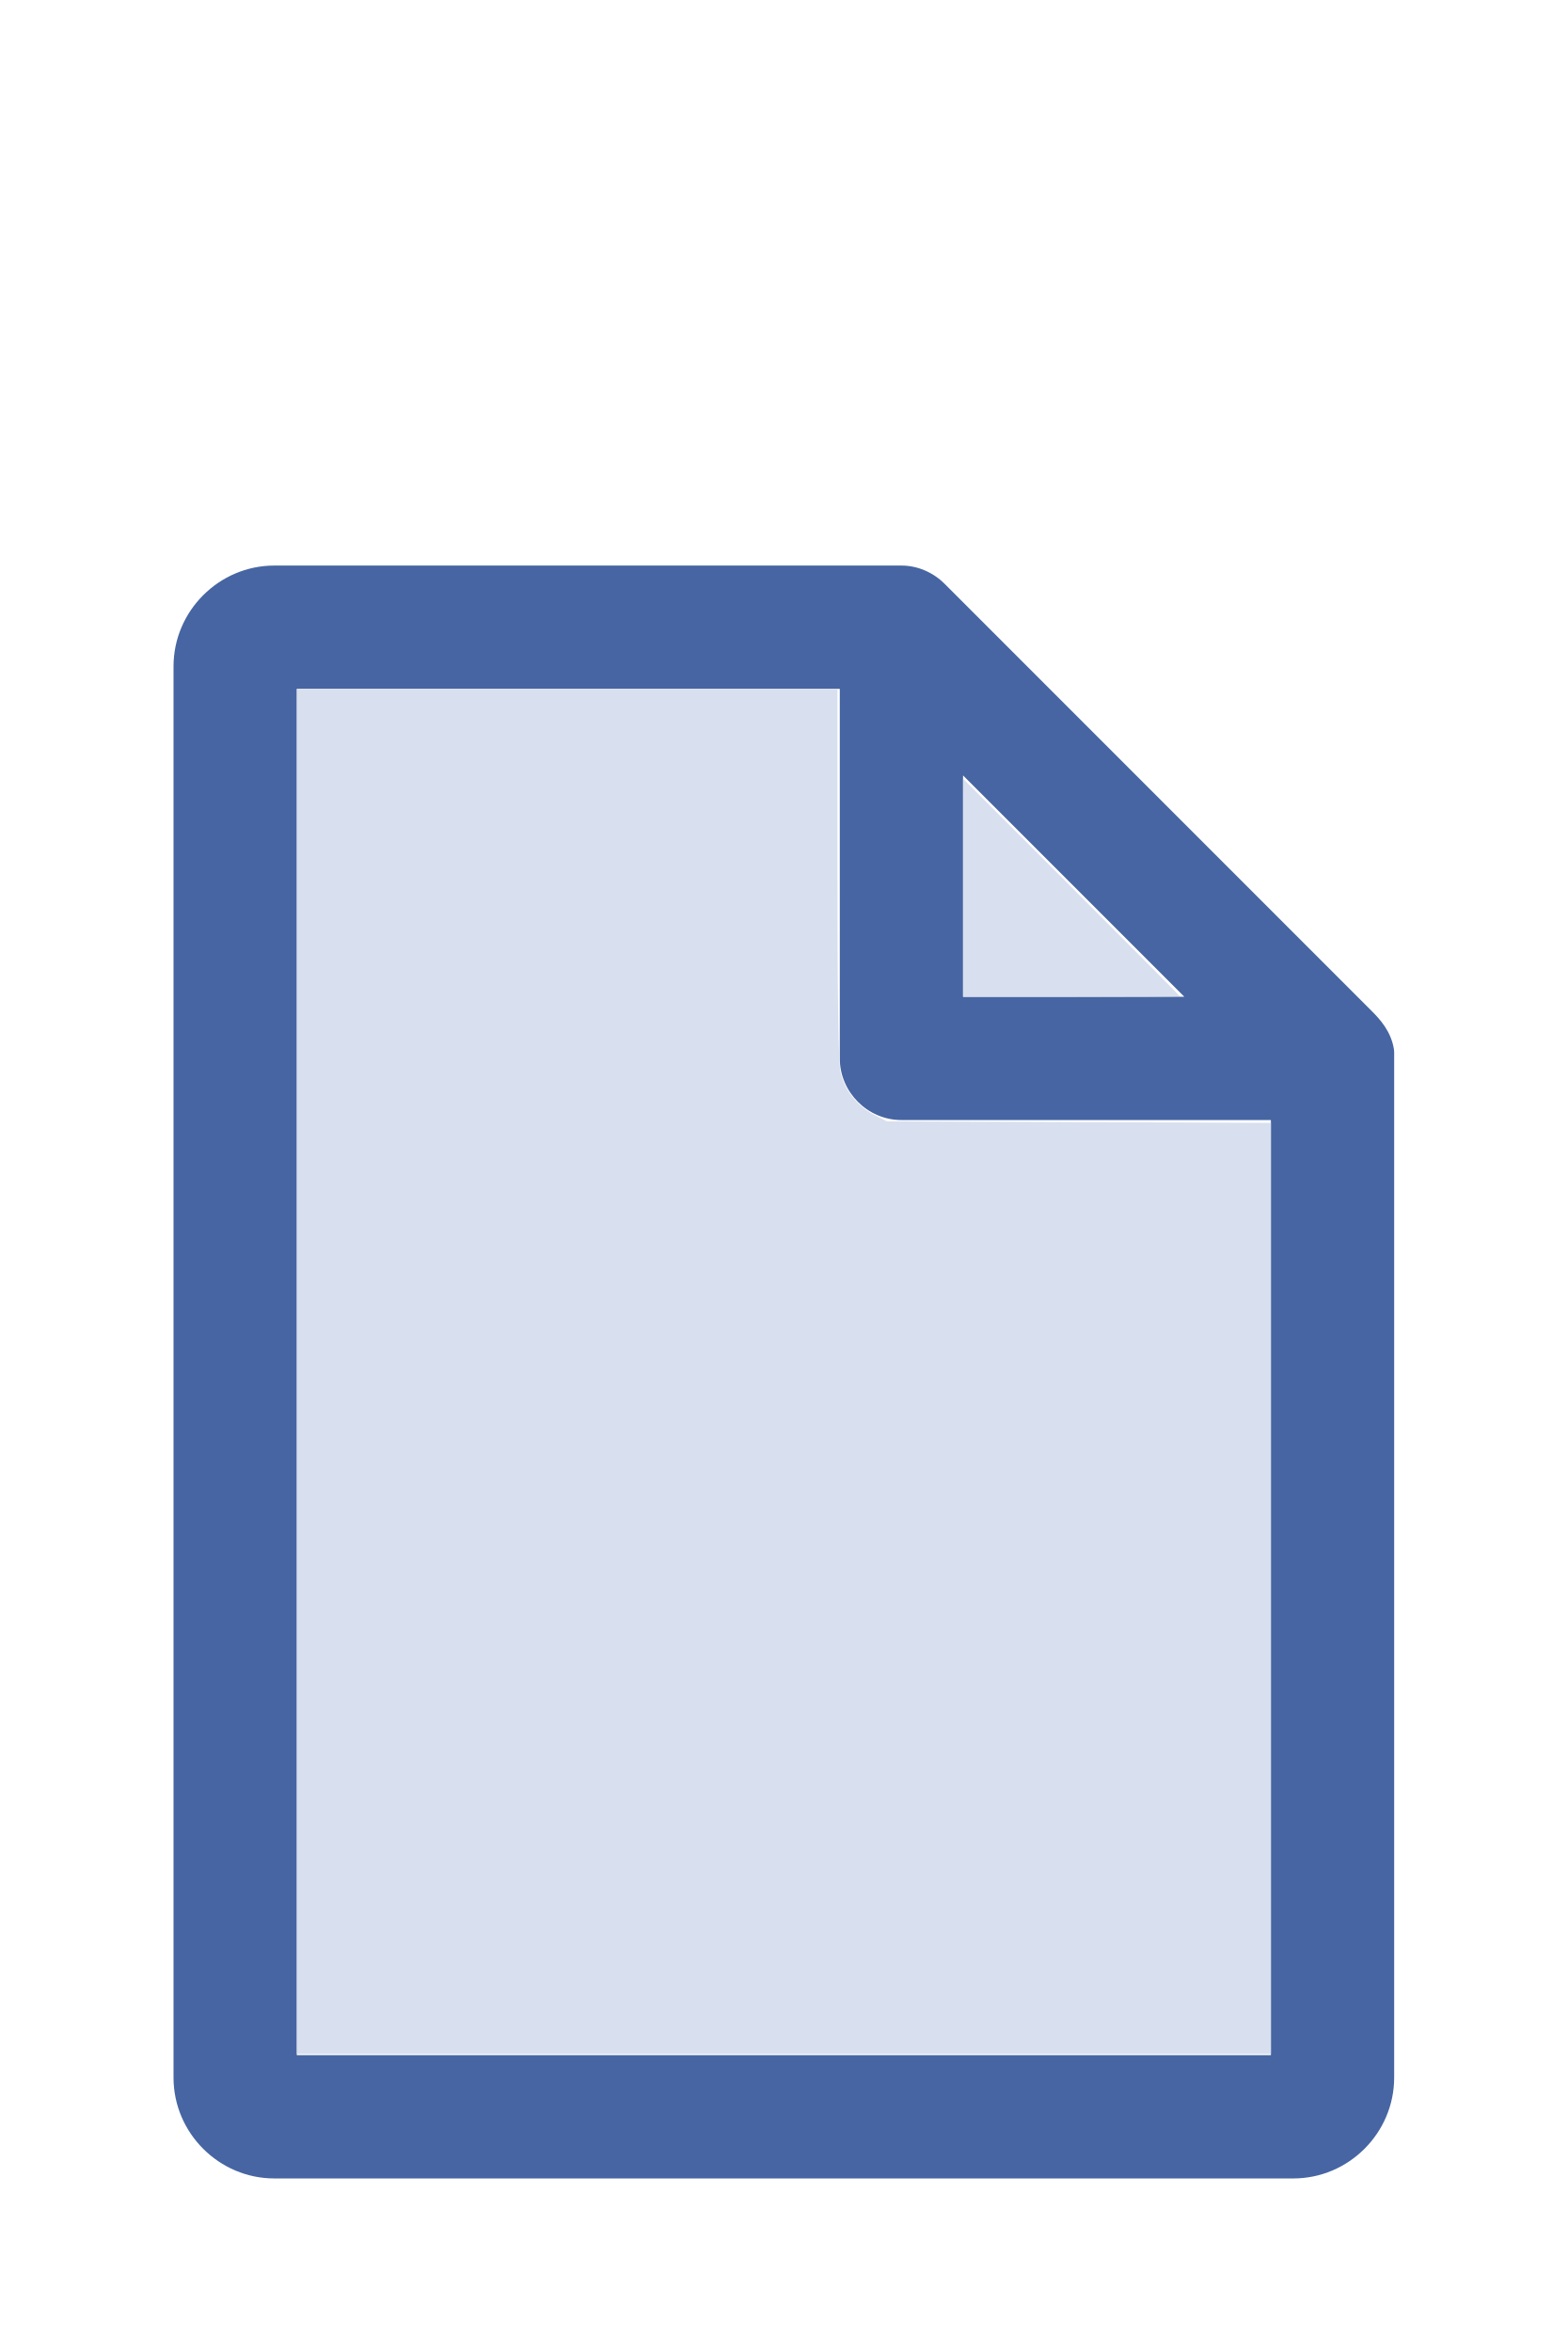
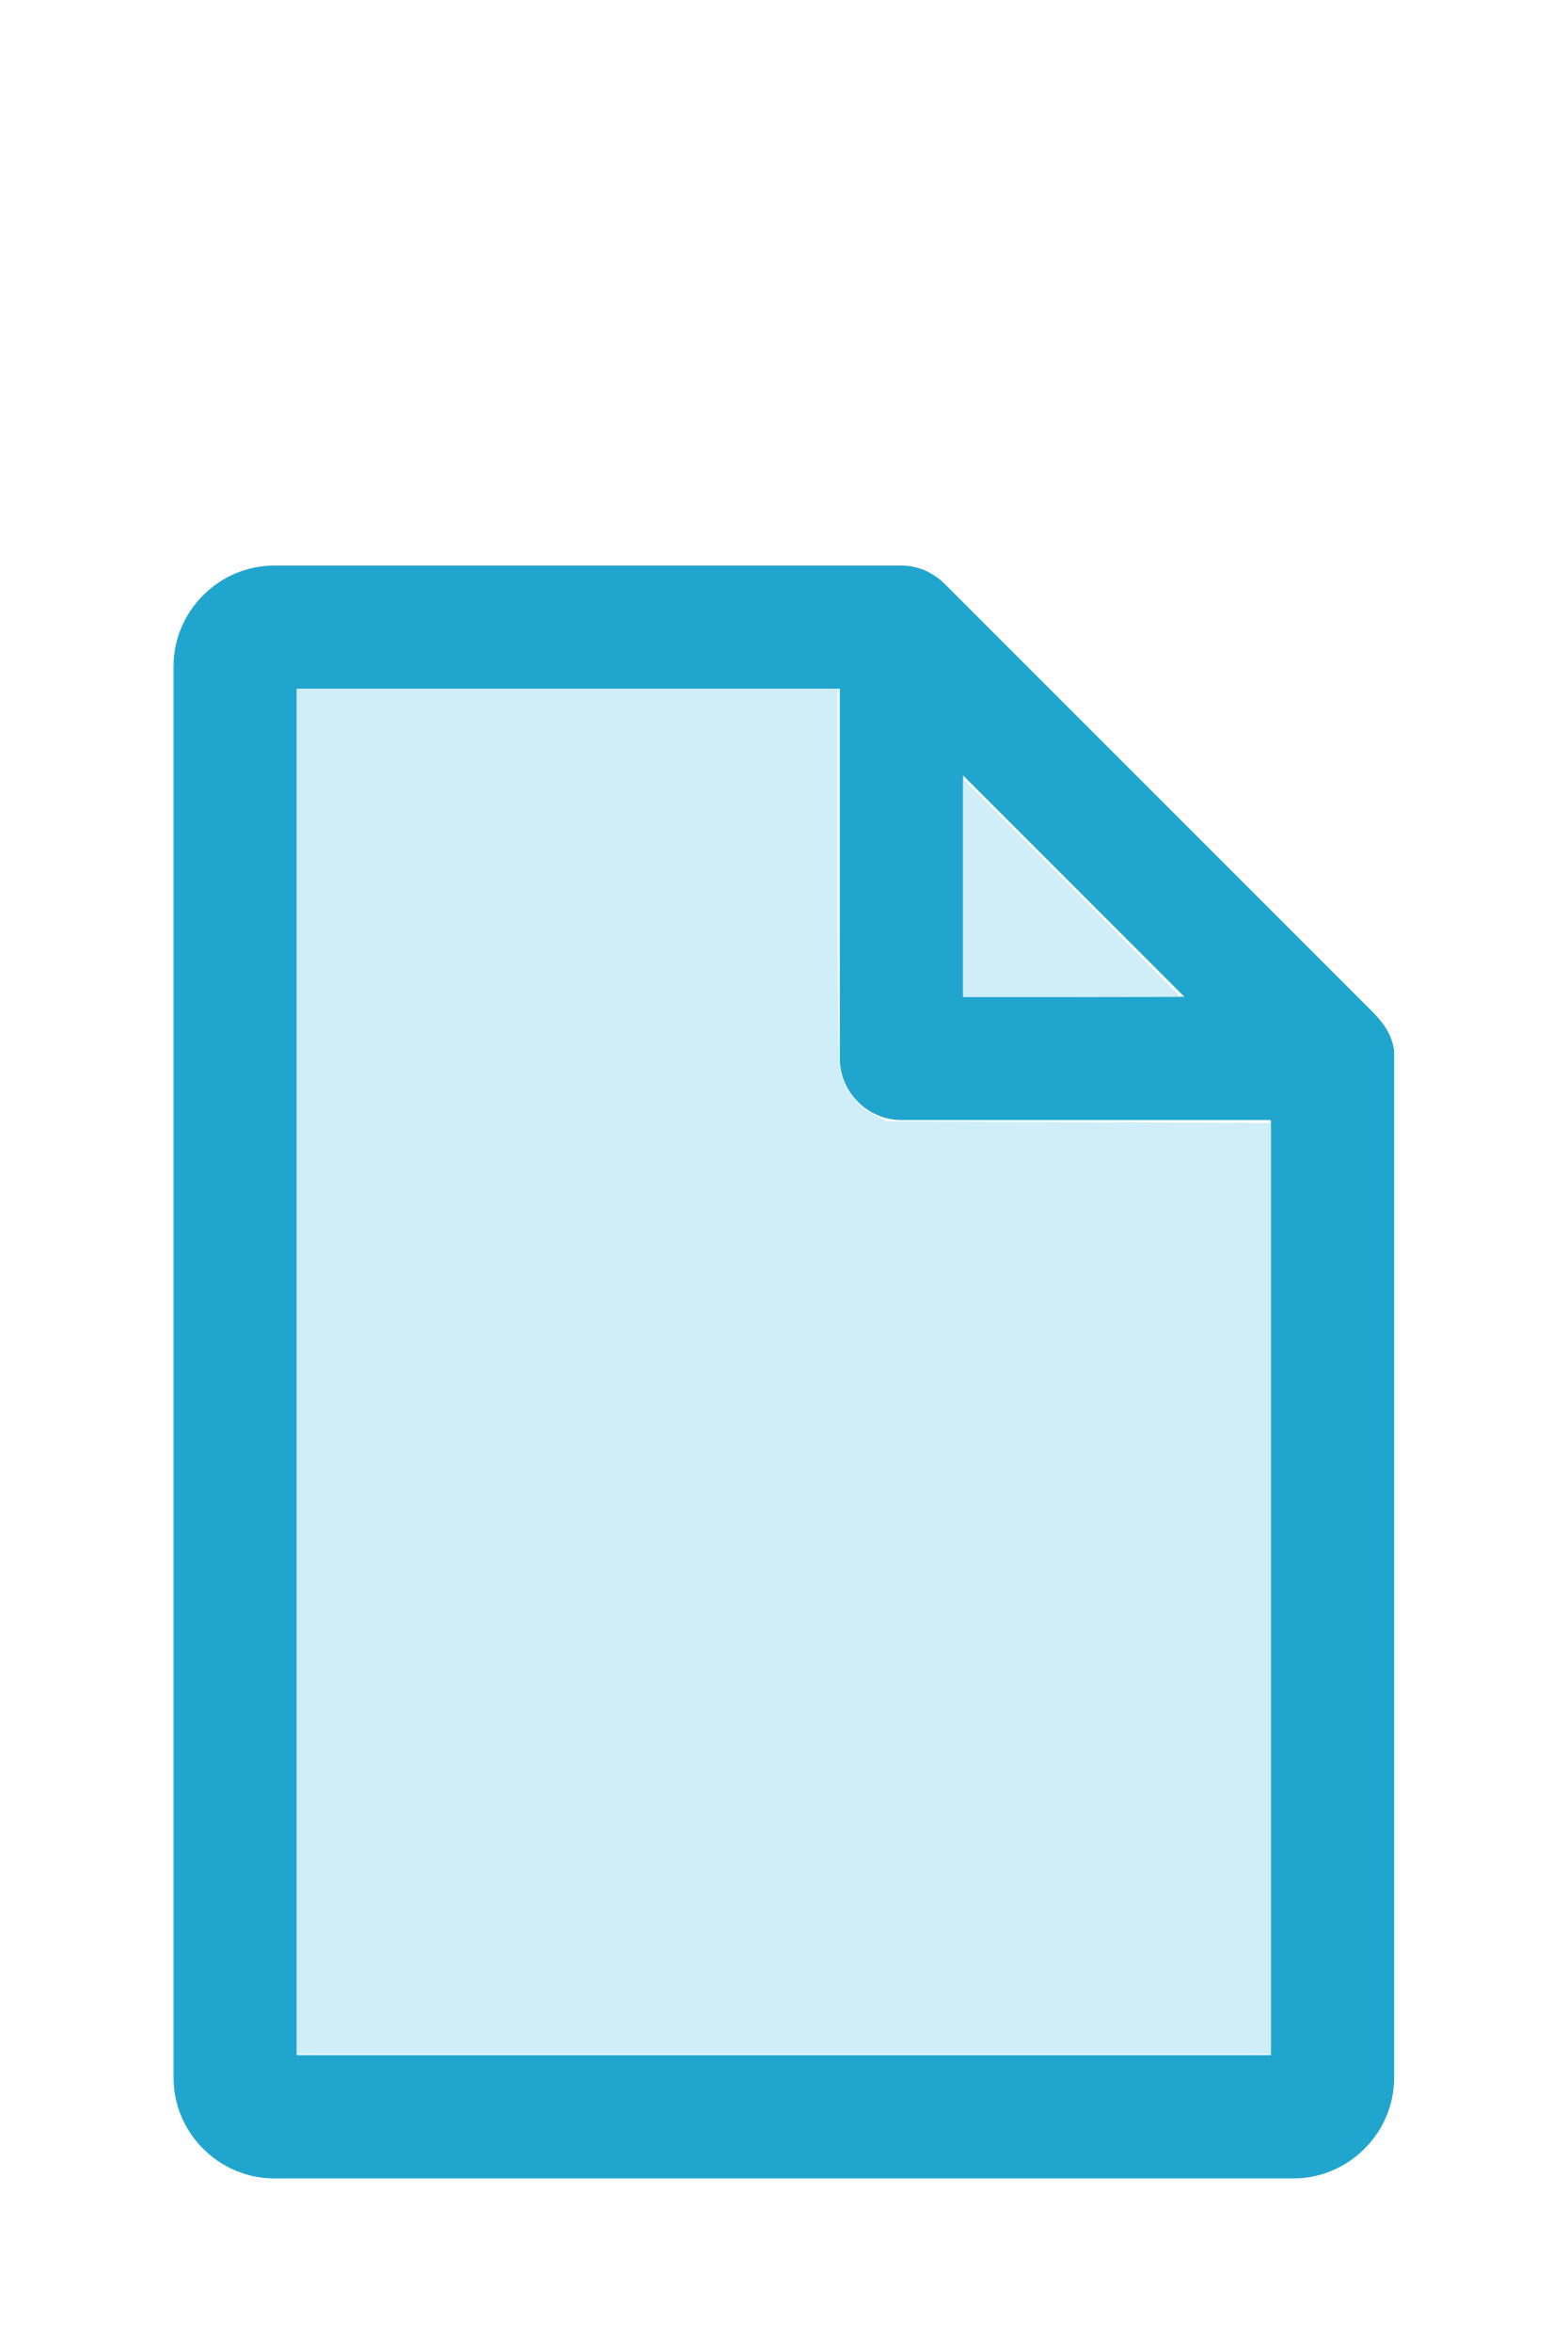
<svg xmlns="http://www.w3.org/2000/svg" version="1.1" width="16" height="24" viewBox="0 0 80 60" id="doc" xml:space="preserve">
-   <g style="fill:#4665A2">
+   <g style="fill:#1FA5CE">
    <path d="m 14,-1.145 c -2.824,0 -5.145,2.32 -5.145,5.145 v 72 c 0,2.824 2.32,5.145 5.145,5.145 h 52 c 2.824,0 5.145,-2.32 5.145,-5.145 V 23.699 a 1.145,1.145 0 0 0 -0.016,-0.188 C 70.978,22.605 70.406,21.99 70.008,21.592 L 48.209,-0.209 C 47.606,-0.812 46.805,-1.145 46,-1.145 Z m 1.145,6.289 H 42.855 V 24 c 0,1.724 1.42,3.145 3.145,3.145 H 64.855 V 74.855 H 15.145 Z m 34,4.418 L 60.438,20.855 H 49.145 Z" />
  </g>
-   <g style="fill:#D8DFEE;stroke-width:0">
+   <g style="fill:#D0EEF7;stroke-width:0">
    <path d="M 3.031,13.993 V 7.031 h 2.758 2.758 v 1.883 c 0,1.258 0.01,1.929 0.03,2.022 0.039,0.181 0.169,0.348 0.338,0.436 l 0.136,0.07 1.96,0.008 1.96,0.008 v 4.75 4.75 H 8 3.031 Z" transform="matrix(5,0,0,5,0,-30)" />
    <path d="M 9.829,9.058 V 7.946 l 1.106,1.106 c 0.608,0.608 1.106,1.109 1.106,1.113 0,0.004 -0.498,0.007 -1.106,0.007 H 9.829 Z" transform="matrix(5,0,0,5,0,-30)" />
  </g>
</svg>
